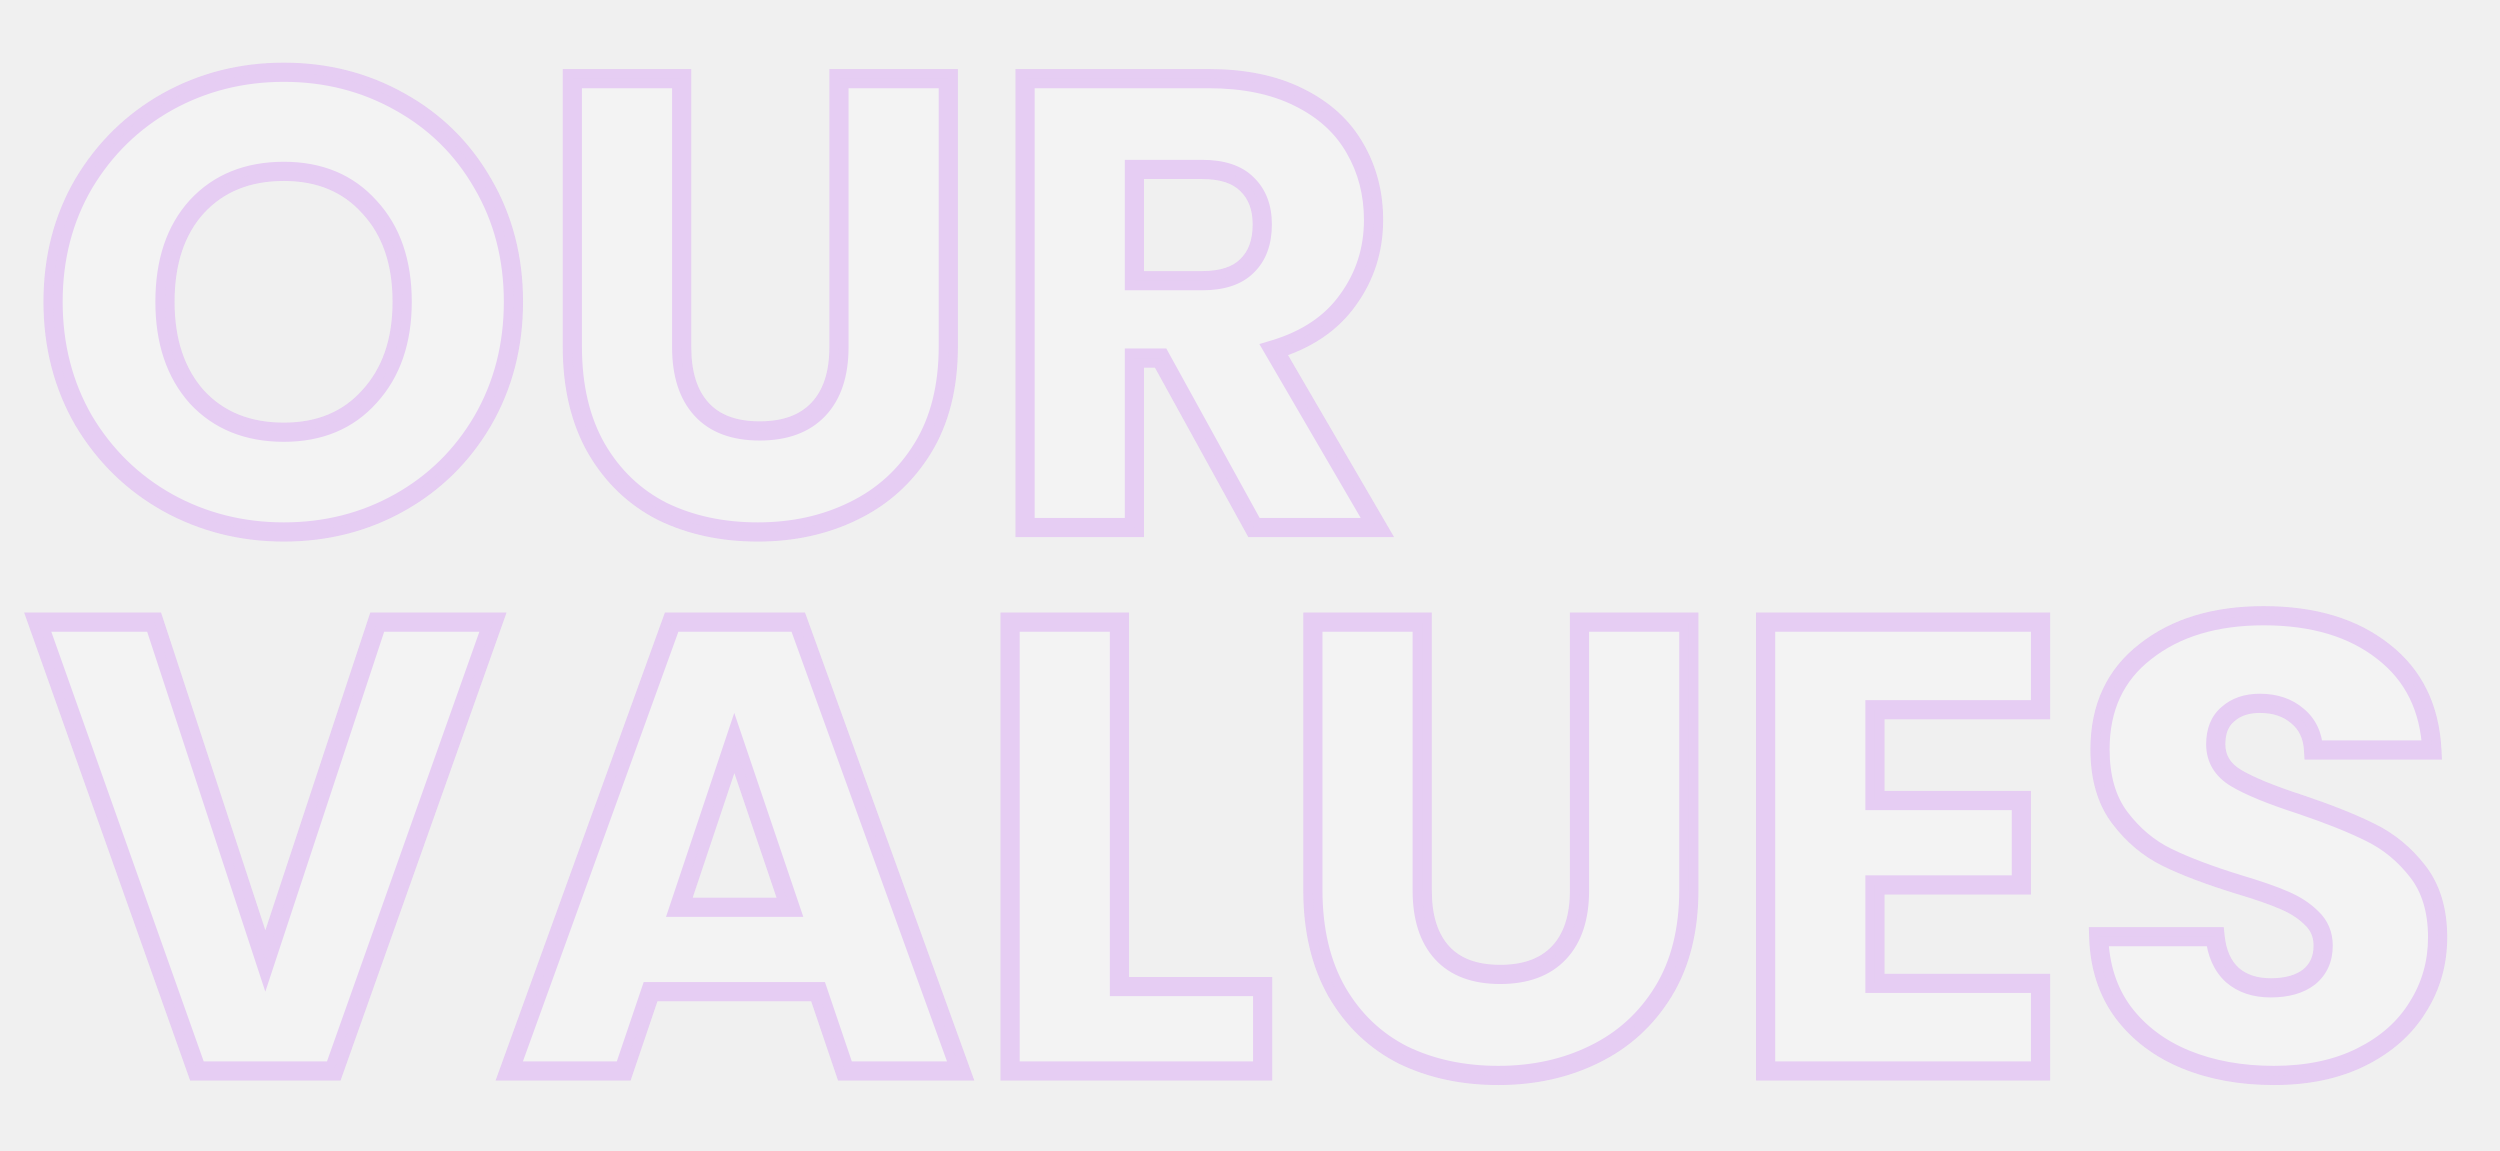
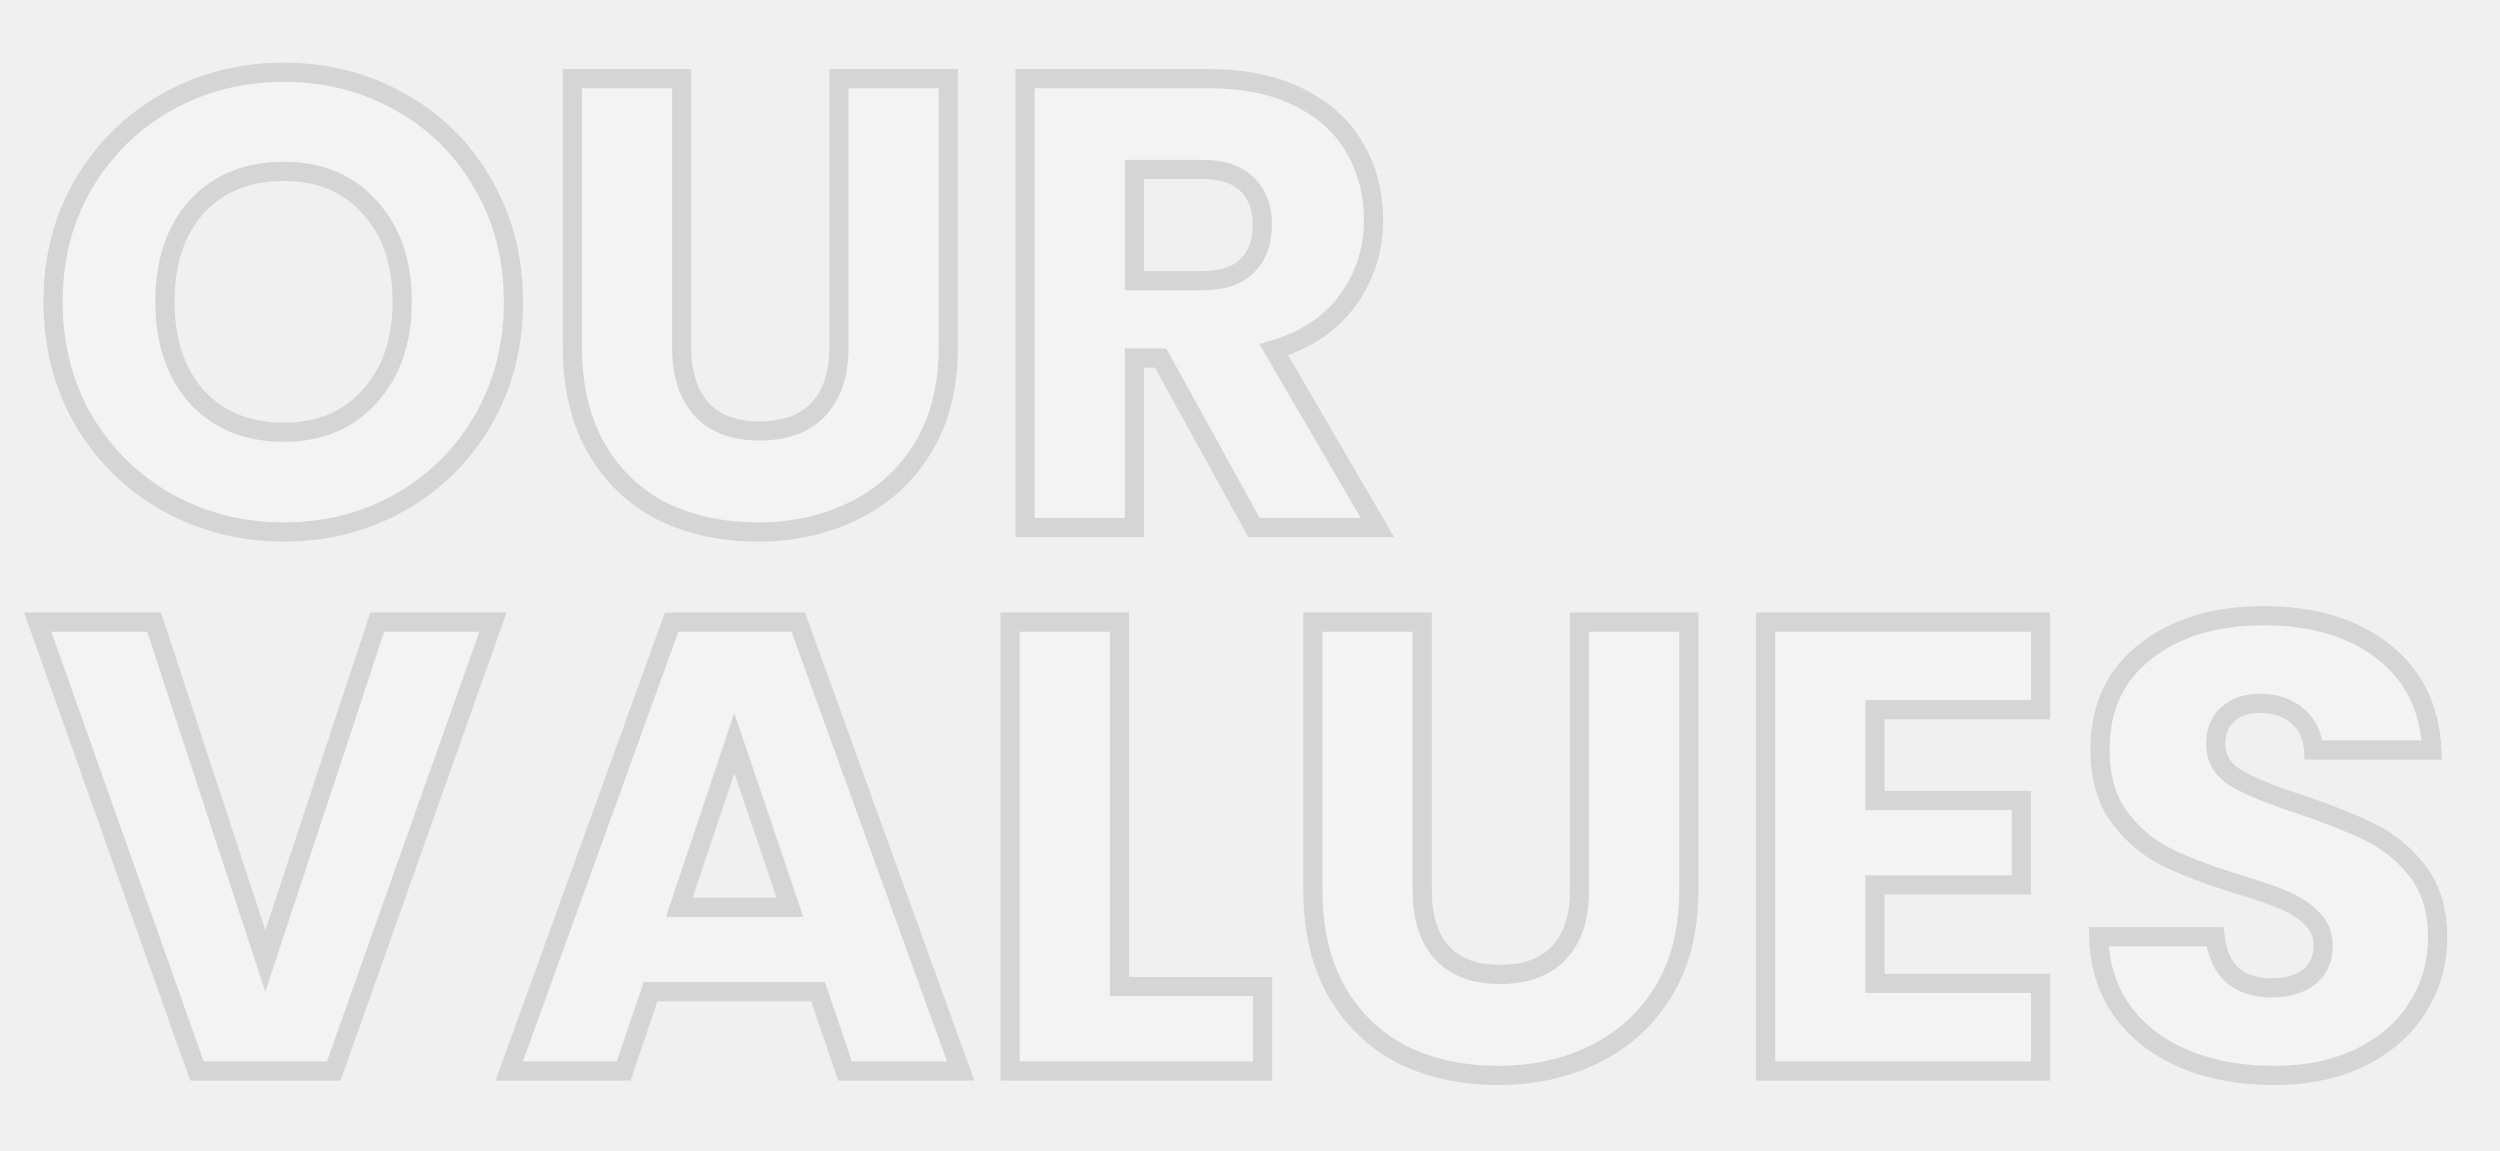
<svg xmlns="http://www.w3.org/2000/svg" width="782" height="360" viewBox="0 0 782 360" fill="none">
  <g opacity="0.2">
    <path d="M88.8 166.4C75.6 166.4 63.467 163.333 52.4 157.2C41.467 151.067 32.733 142.533 26.2 131.6C19.8 120.533 16.6 108.133 16.6 94.4C16.6 80.667 19.8 68.333 26.2 57.4C32.733 46.467 41.467 37.933 52.4 31.8C63.467 25.667 75.6 22.6 88.8 22.6C102 22.6 114.067 25.667 125 31.8C136.067 37.933 144.733 46.467 151 57.4C157.4 68.333 160.6 80.667 160.6 94.4C160.6 108.133 157.4 120.533 151 131.6C144.6 142.533 135.933 151.067 125 157.2C114.067 163.333 102 166.4 88.8 166.4ZM88.8 135.2C100 135.2 108.933 131.467 115.6 124C122.4 116.533 125.8 106.667 125.8 94.4C125.8 82 122.4 72.133 115.6 64.8C108.933 57.333 100 53.6 88.8 53.6C77.467 53.6 68.4 57.267 61.6 64.6C54.933 71.933 51.6 81.867 51.6 94.4C51.6 106.8 54.933 116.733 61.6 124.2C68.4 131.533 77.467 135.2 88.8 135.2ZM213.227 24.6V108.6C213.227 117 215.293 123.467 219.427 128C223.56 132.533 229.627 134.8 237.627 134.8C245.627 134.8 251.76 132.533 256.027 128C260.293 123.467 262.427 117 262.427 108.6V24.6H296.627V108.4C296.627 120.933 293.96 131.533 288.627 140.2C283.293 148.867 276.093 155.4 267.027 159.8C258.093 164.2 248.093 166.4 237.027 166.4C225.96 166.4 216.027 164.267 207.227 160C198.56 155.6 191.693 149.067 186.627 140.4C181.56 131.6 179.027 120.933 179.027 108.4V24.6H213.227ZM392.242 165L363.042 112H354.842V165H320.642V24.6H378.042C389.109 24.6 398.509 26.533 406.242 30.4C414.109 34.267 419.976 39.6 423.842 46.4C427.709 53.067 429.642 60.533 429.642 68.8C429.642 78.133 426.976 86.467 421.642 93.8C416.442 101.133 408.709 106.333 398.442 109.4L430.842 165H392.242ZM354.842 87.8H376.042C382.309 87.8 386.976 86.267 390.042 83.2C393.242 80.133 394.842 75.8 394.842 70.2C394.842 64.867 393.242 60.667 390.042 57.6C386.976 54.533 382.309 53 376.042 53H354.842V87.8ZM154.2 194.6L104.4 335H61.6L11.8 194.6H48.2L83 300.6L118 194.6H154.2ZM255.894 310.2H203.494L195.094 335H159.294L210.094 194.6H249.694L300.494 335H264.294L255.894 310.2ZM247.094 283.8L229.694 232.4L212.494 283.8H247.094ZM350.155 308.6H394.955V335H315.955V194.6H350.155V308.6ZM444.867 194.6V278.6C444.867 287 446.934 293.467 451.067 298C455.201 302.533 461.267 304.8 469.267 304.8C477.267 304.8 483.401 302.533 487.667 298C491.934 293.467 494.067 287 494.067 278.6V194.6H528.267V278.4C528.267 290.933 525.601 301.533 520.267 310.2C514.934 318.867 507.734 325.4 498.667 329.8C489.734 334.2 479.734 336.4 468.667 336.4C457.601 336.4 447.667 334.267 438.867 330C430.201 325.6 423.334 319.067 418.267 310.4C413.201 301.6 410.667 290.933 410.667 278.4V194.6H444.867ZM586.483 222V250.4H632.283V276.8H586.483V307.6H638.283V335H552.283V194.6H638.283V222H586.483ZM711.286 336.4C701.019 336.4 691.819 334.733 683.686 331.4C675.553 328.067 669.019 323.133 664.086 316.6C659.286 310.067 656.753 302.2 656.486 293H692.886C693.419 298.2 695.219 302.2 698.286 305C701.353 307.667 705.353 309 710.286 309C715.353 309 719.353 307.867 722.286 305.6C725.219 303.2 726.686 299.933 726.686 295.8C726.686 292.333 725.486 289.467 723.086 287.2C720.819 284.933 717.953 283.067 714.486 281.6C711.153 280.133 706.353 278.467 700.086 276.6C691.019 273.8 683.619 271 677.886 268.2C672.153 265.4 667.219 261.267 663.086 255.8C658.953 250.333 656.886 243.2 656.886 234.4C656.886 221.333 661.619 211.133 671.086 203.8C680.553 196.333 692.886 192.6 708.086 192.6C723.553 192.6 736.019 196.333 745.486 203.8C754.953 211.133 760.019 221.4 760.686 234.6H723.686C723.419 230.067 721.753 226.533 718.686 224C715.619 221.333 711.686 220 706.886 220C702.753 220 699.419 221.133 696.886 223.4C694.353 225.533 693.086 228.667 693.086 232.8C693.086 237.333 695.219 240.867 699.486 243.4C703.753 245.933 710.419 248.667 719.486 251.6C728.553 254.667 735.886 257.6 741.486 260.4C747.219 263.2 752.153 267.267 756.286 272.6C760.419 277.933 762.486 284.8 762.486 293.2C762.486 301.2 760.419 308.467 756.286 315C752.286 321.533 746.419 326.733 738.686 330.6C730.953 334.467 721.819 336.4 711.286 336.4Z" fill="white" />
-     <path d="M52.4 157.2L50.932 159.816L50.939 159.82L50.946 159.824L52.4 157.2ZM26.2 131.6L23.603 133.102L23.614 133.12L23.625 133.139L26.2 131.6ZM26.2 57.4L23.625 55.861L23.618 55.873L23.611 55.885L26.2 57.4ZM52.4 31.8L50.946 29.176L50.939 29.18L50.932 29.184L52.4 31.8ZM125 31.8L123.532 34.416L123.539 34.42L123.546 34.424L125 31.8ZM151 57.4L148.397 58.892L148.404 58.904L148.411 58.916L151 57.4ZM151 131.6L153.589 133.116L153.593 133.109L153.597 133.102L151 131.6ZM125 157.2L126.468 159.816L126.468 159.816L125 157.2ZM115.6 124L113.382 121.98L113.372 121.991L113.362 122.002L115.6 124ZM115.6 64.8L113.362 66.798L113.381 66.819L113.4 66.84L115.6 64.8ZM61.6 64.6L59.4 62.56L59.39 62.571L59.38 62.582L61.6 64.6ZM61.6 124.2L59.362 126.198L59.381 126.219L59.4 126.24L61.6 124.2ZM88.8 163.4C76.086 163.4 64.456 160.452 53.854 154.576L50.946 159.824C62.477 166.215 75.114 169.4 88.8 169.4V163.4ZM53.868 154.584C43.399 148.711 35.044 140.552 28.775 130.061L23.625 133.139C30.422 144.514 39.534 153.423 50.932 159.816L53.868 154.584ZM28.797 130.098C22.681 119.522 19.6 107.646 19.6 94.4H13.6C13.6 108.62 16.919 121.545 23.603 133.102L28.797 130.098ZM19.6 94.4C19.6 81.153 22.681 69.351 28.789 58.916L23.611 55.885C16.919 67.316 13.6 80.18 13.6 94.4H19.6ZM28.775 58.939C35.044 48.448 43.399 40.289 53.868 34.416L50.932 29.184C39.534 35.578 30.422 44.486 23.625 55.861L28.775 58.939ZM53.854 34.424C64.456 28.548 76.086 25.6 88.8 25.6V19.6C75.114 19.6 62.477 22.785 50.946 29.176L53.854 34.424ZM88.8 25.6C101.514 25.6 113.071 28.548 123.532 34.416L126.468 29.184C115.062 22.785 102.486 19.6 88.8 19.6V25.6ZM123.546 34.424C134.135 40.293 142.404 48.436 148.397 58.892L153.603 55.908C147.063 44.498 137.998 35.574 126.454 29.176L123.546 34.424ZM148.411 58.916C154.519 69.351 157.6 81.153 157.6 94.4H163.6C163.6 80.18 160.281 67.316 153.589 55.885L148.411 58.916ZM157.6 94.4C157.6 107.646 154.519 119.522 148.403 130.098L153.597 133.102C160.281 121.545 163.6 108.62 163.6 94.4H157.6ZM148.411 130.084C142.277 140.563 133.995 148.714 123.532 154.584L126.468 159.816C137.871 153.419 146.923 144.504 153.589 133.116L148.411 130.084ZM123.532 154.584C113.071 160.452 101.514 163.4 88.8 163.4V169.4C102.486 169.4 115.062 166.215 126.468 159.816L123.532 154.584ZM88.8 138.2C100.741 138.2 110.531 134.182 117.838 125.998L113.362 122.002C107.336 128.751 99.259 132.2 88.8 132.2V138.2ZM117.818 126.02C125.224 117.888 128.8 107.245 128.8 94.4H122.8C122.8 106.088 119.576 115.179 113.382 121.98L117.818 126.02ZM128.8 94.4C128.8 81.433 125.23 70.773 117.8 62.76L113.4 66.84C119.57 73.493 122.8 82.567 122.8 94.4H128.8ZM117.838 62.802C110.531 54.618 100.741 50.6 88.8 50.6V56.6C99.259 56.6 107.336 60.049 113.362 66.798L117.838 62.802ZM88.8 50.6C76.754 50.6 66.846 54.53 59.4 62.56L63.8 66.64C69.954 60.003 78.179 56.6 88.8 56.6V50.6ZM59.38 62.582C52.089 70.602 48.6 81.325 48.6 94.4H54.6C54.6 82.408 57.778 73.264 63.82 66.618L59.38 62.582ZM48.6 94.4C48.6 107.354 52.095 118.059 59.362 126.198L63.838 122.202C57.772 115.408 54.6 106.246 54.6 94.4H48.6ZM59.4 126.24C66.846 134.27 76.754 138.2 88.8 138.2V132.2C78.179 132.2 69.954 128.797 63.8 122.16L59.4 126.24ZM213.227 24.6H216.227V21.6H213.227V24.6ZM219.427 128L217.21 130.021L217.21 130.021L219.427 128ZM256.027 128L258.211 130.056L258.211 130.056L256.027 128ZM262.427 24.6V21.6H259.427V24.6H262.427ZM296.627 24.6H299.627V21.6H296.627V24.6ZM288.627 140.2L291.182 141.772L291.182 141.772L288.627 140.2ZM267.027 159.8L265.717 157.101L265.709 157.105L265.701 157.109L267.027 159.8ZM207.227 160L205.868 162.675L205.893 162.687L205.918 162.699L207.227 160ZM186.627 140.4L184.027 141.897L184.032 141.906L184.037 141.914L186.627 140.4ZM179.027 24.6V21.6H176.027V24.6H179.027ZM210.227 24.6V108.6H216.227V24.6H210.227ZM210.227 108.6C210.227 117.469 212.412 124.759 217.21 130.021L221.643 125.979C218.175 122.174 216.227 116.531 216.227 108.6H210.227ZM217.21 130.021C222.072 135.354 229.054 137.8 237.627 137.8V131.8C230.199 131.8 225.048 129.713 221.643 125.979L217.21 130.021ZM237.627 137.8C246.205 137.8 253.227 135.352 258.211 130.056L253.842 125.944C250.293 129.715 245.049 131.8 237.627 131.8V137.8ZM258.211 130.056C263.162 124.796 265.427 117.492 265.427 108.6H259.427C259.427 116.508 257.424 122.138 253.842 125.944L258.211 130.056ZM265.427 108.6V24.6H259.427V108.6H265.427ZM262.427 27.6H296.627V21.6H262.427V27.6ZM293.627 24.6V108.4H299.627V24.6H293.627ZM293.627 108.4C293.627 120.507 291.053 130.532 286.072 138.628L291.182 141.772C296.867 132.534 299.627 121.36 299.627 108.4H293.627ZM286.072 138.628C281.035 146.813 274.264 152.953 265.717 157.101L268.336 162.499C277.922 157.847 285.552 150.92 291.182 141.772L286.072 138.628ZM265.701 157.109C257.224 161.284 247.685 163.4 237.027 163.4V169.4C248.501 169.4 258.962 167.116 268.352 162.491L265.701 157.109ZM237.027 163.4C226.353 163.4 216.877 161.345 208.535 157.301L205.918 162.699C215.176 167.189 225.566 169.4 237.027 169.4V163.4ZM208.585 157.325C200.449 153.195 194.003 147.073 189.216 138.886L184.037 141.914C189.384 151.061 196.671 158.005 205.868 162.675L208.585 157.325ZM189.226 138.903C184.477 130.654 182.027 120.53 182.027 108.4H176.027C176.027 121.337 178.643 132.546 184.027 141.897L189.226 138.903ZM182.027 108.4V24.6H176.027V108.4H182.027ZM179.027 27.6H213.227V21.6H179.027V27.6ZM392.242 165L389.615 166.448L390.47 168H392.242V165ZM363.042 112L365.67 110.552L364.815 109H363.042V112ZM354.842 112V109H351.842V112H354.842ZM354.842 165V168H357.842V165H354.842ZM320.642 165H317.642V168H320.642V165ZM320.642 24.6V21.6H317.642V24.6H320.642ZM406.242 30.4L404.901 33.083L404.91 33.088L404.919 33.092L406.242 30.4ZM423.842 46.4L421.234 47.883L421.241 47.894L421.247 47.905L423.842 46.4ZM421.642 93.8L419.216 92.035L419.205 92.05L419.195 92.065L421.642 93.8ZM398.442 109.4L397.584 106.525L393.931 107.617L395.85 110.91L398.442 109.4ZM430.842 165V168H436.063L433.434 163.49L430.842 165ZM354.842 87.8H351.842V90.8H354.842V87.8ZM390.042 83.2L387.966 81.034L387.943 81.056L387.921 81.079L390.042 83.2ZM390.042 57.6L387.921 59.721L387.943 59.744L387.966 59.766L390.042 57.6ZM354.842 53V50H351.842V53H354.842ZM394.87 163.552L365.67 110.552L360.415 113.448L389.615 166.448L394.87 163.552ZM363.042 109H354.842V115H363.042V109ZM351.842 112V165H357.842V112H351.842ZM354.842 162H320.642V168H354.842V162ZM323.642 165V24.6H317.642V165H323.642ZM320.642 27.6H378.042V21.6H320.642V27.6ZM378.042 27.6C388.77 27.6 397.684 29.475 404.901 33.083L407.584 27.717C399.334 23.592 389.448 21.6 378.042 21.6V27.6ZM404.919 33.092C412.313 36.727 417.7 41.667 421.234 47.883L426.45 44.917C422.251 37.532 415.904 31.806 407.566 27.708L404.919 33.092ZM421.247 47.905C424.829 54.081 426.642 61.022 426.642 68.8H432.642C432.642 60.044 430.588 52.052 426.437 44.895L421.247 47.905ZM426.642 68.8C426.642 77.519 424.165 85.231 419.216 92.035L424.068 95.564C429.786 87.703 432.642 78.748 432.642 68.8H426.642ZM419.195 92.065C414.453 98.752 407.336 103.612 397.584 106.525L399.301 112.274C410.082 109.054 418.431 103.515 424.089 95.535L419.195 92.065ZM395.85 110.91L428.25 166.51L433.434 163.49L401.034 107.89L395.85 110.91ZM430.842 162H392.242V168H430.842V162ZM354.842 90.8H376.042V84.8H354.842V90.8ZM376.042 90.8C382.749 90.8 388.325 89.16 392.164 85.321L387.921 81.079C385.626 83.374 381.868 84.8 376.042 84.8V90.8ZM392.118 85.366C396.055 81.593 397.842 76.389 397.842 70.2H391.842C391.842 75.21 390.429 78.674 387.966 81.034L392.118 85.366ZM397.842 70.2C397.842 64.228 396.026 59.179 392.118 55.434L387.966 59.766C390.458 62.154 391.842 65.505 391.842 70.2H397.842ZM392.164 55.479C388.325 51.64 382.749 50 376.042 50V56C381.868 56 385.626 57.426 387.921 59.721L392.164 55.479ZM376.042 50H354.842V56H376.042V50ZM351.842 53V87.8H357.842V53H351.842ZM154.2 194.6L157.027 195.603L158.447 191.6H154.2V194.6ZM104.4 335V338H106.519L107.227 336.003L104.4 335ZM61.6 335L58.773 336.003L59.481 338H61.6V335ZM11.8 194.6V191.6H7.553L8.973 195.603L11.8 194.6ZM48.2 194.6L51.05 193.664L50.373 191.6H48.2V194.6ZM83 300.6L80.15 301.536L82.992 310.193L85.849 301.541L83 300.6ZM118 194.6V191.6H115.831L115.151 193.659L118 194.6ZM151.373 193.597L101.573 333.997L107.227 336.003L157.027 195.603L151.373 193.597ZM104.4 332H61.6V338H104.4V332ZM64.427 333.997L14.627 193.597L8.973 195.603L58.773 336.003L64.427 333.997ZM11.8 197.6H48.2V191.6H11.8V197.6ZM45.35 195.536L80.15 301.536L85.85 299.664L51.05 193.664L45.35 195.536ZM85.849 301.541L120.849 195.541L115.151 193.659L80.151 299.659L85.849 301.541ZM118 197.6H154.2V191.6H118V197.6ZM255.894 310.2L258.735 309.238L258.045 307.2H255.894V310.2ZM203.494 310.2V307.2H201.342L200.652 309.238L203.494 310.2ZM195.094 335V338H197.245L197.935 335.962L195.094 335ZM159.294 335L156.473 333.979L155.018 338H159.294V335ZM210.094 194.6V191.6H207.989L207.273 193.579L210.094 194.6ZM249.694 194.6L252.515 193.579L251.799 191.6H249.694V194.6ZM300.494 335V338H304.77L303.315 333.979L300.494 335ZM264.294 335L261.452 335.962L262.142 338H264.294V335ZM247.094 283.8V286.8H251.277L249.935 282.838L247.094 283.8ZM229.694 232.4L232.535 231.438L229.677 222.995L226.849 231.448L229.694 232.4ZM212.494 283.8L209.649 282.848L208.326 286.8H212.494V283.8ZM255.894 307.2H203.494V313.2H255.894V307.2ZM200.652 309.238L192.252 334.038L197.935 335.962L206.335 311.162L200.652 309.238ZM195.094 332H159.294V338H195.094V332ZM162.115 336.021L212.915 195.621L207.273 193.579L156.473 333.979L162.115 336.021ZM210.094 197.6H249.694V191.6H210.094V197.6ZM246.873 195.621L297.673 336.021L303.315 333.979L252.515 193.579L246.873 195.621ZM300.494 332H264.294V338H300.494V332ZM267.135 334.038L258.735 309.238L253.052 311.162L261.452 335.962L267.135 334.038ZM249.935 282.838L232.535 231.438L226.852 233.362L244.252 284.762L249.935 282.838ZM226.849 231.448L209.649 282.848L215.339 284.752L232.539 233.352L226.849 231.448ZM212.494 286.8H247.094V280.8H212.494V286.8ZM350.155 308.6H347.155V311.6H350.155V308.6ZM394.955 308.6H397.955V305.6H394.955V308.6ZM394.955 335V338H397.955V335H394.955ZM315.955 335H312.955V338H315.955V335ZM315.955 194.6V191.6H312.955V194.6H315.955ZM350.155 194.6H353.155V191.6H350.155V194.6ZM350.155 311.6H394.955V305.6H350.155V311.6ZM391.955 308.6V335H397.955V308.6H391.955ZM394.955 332H315.955V338H394.955V332ZM318.955 335V194.6H312.955V335H318.955ZM315.955 197.6H350.155V191.6H315.955V197.6ZM347.155 194.6V308.6H353.155V194.6H347.155ZM444.867 194.6H447.867V191.6H444.867V194.6ZM451.067 298L448.85 300.021L448.85 300.021L451.067 298ZM487.667 298L489.852 300.056L489.852 300.056L487.667 298ZM494.067 194.6V191.6H491.067V194.6H494.067ZM528.267 194.6H531.267V191.6H528.267V194.6ZM520.267 310.2L522.822 311.772L522.822 311.772L520.267 310.2ZM498.667 329.8L497.357 327.101L497.35 327.105L497.342 327.109L498.667 329.8ZM438.867 330L437.509 332.675L437.534 332.687L437.558 332.699L438.867 330ZM418.267 310.4L415.667 311.897L415.672 311.906L415.677 311.914L418.267 310.4ZM410.667 194.6V191.6H407.667V194.6H410.667ZM441.867 194.6V278.6H447.867V194.6H441.867ZM441.867 278.6C441.867 287.469 444.053 294.759 448.85 300.021L453.284 295.979C449.815 292.174 447.867 286.531 447.867 278.6H441.867ZM448.85 300.021C453.712 305.354 460.695 307.8 469.267 307.8V301.8C461.84 301.8 456.689 299.713 453.284 295.979L448.85 300.021ZM469.267 307.8C477.845 307.8 484.867 305.352 489.852 300.056L485.483 295.944C481.934 299.715 476.689 301.8 469.267 301.8V307.8ZM489.852 300.056C494.803 294.796 497.067 287.492 497.067 278.6H491.067C491.067 286.508 489.065 292.138 485.483 295.944L489.852 300.056ZM497.067 278.6V194.6H491.067V278.6H497.067ZM494.067 197.6H528.267V191.6H494.067V197.6ZM525.267 194.6V278.4H531.267V194.6H525.267ZM525.267 278.4C525.267 290.507 522.694 300.532 517.712 308.628L522.822 311.772C528.507 302.534 531.267 291.36 531.267 278.4H525.267ZM517.712 308.628C512.675 316.813 505.905 322.953 497.357 327.101L499.977 332.499C509.563 327.847 517.193 320.92 522.822 311.772L517.712 308.628ZM497.342 327.109C488.865 331.284 479.326 333.4 468.667 333.4V339.4C480.142 339.4 490.603 337.116 499.993 332.491L497.342 327.109ZM468.667 333.4C457.994 333.4 448.517 331.345 440.176 327.301L437.558 332.699C446.817 337.189 457.207 339.4 468.667 339.4V333.4ZM440.225 327.325C432.09 323.195 425.643 317.073 420.857 308.886L415.677 311.914C421.025 321.061 428.311 328.005 437.509 332.675L440.225 327.325ZM420.867 308.903C416.117 300.654 413.667 290.53 413.667 278.4H407.667C407.667 291.337 410.284 302.546 415.667 311.897L420.867 308.903ZM413.667 278.4V194.6H407.667V278.4H413.667ZM410.667 197.6H444.867V191.6H410.667V197.6ZM586.483 222V219H583.483V222H586.483ZM586.483 250.4H583.483V253.4H586.483V250.4ZM632.283 250.4H635.283V247.4H632.283V250.4ZM632.283 276.8V279.8H635.283V276.8H632.283ZM586.483 276.8V273.8H583.483V276.8H586.483ZM586.483 307.6H583.483V310.6H586.483V307.6ZM638.283 307.6H641.283V304.6H638.283V307.6ZM638.283 335V338H641.283V335H638.283ZM552.283 335H549.283V338H552.283V335ZM552.283 194.6V191.6H549.283V194.6H552.283ZM638.283 194.6H641.283V191.6H638.283V194.6ZM638.283 222V225H641.283V222H638.283ZM583.483 222V250.4H589.483V222H583.483ZM586.483 253.4H632.283V247.4H586.483V253.4ZM629.283 250.4V276.8H635.283V250.4H629.283ZM632.283 273.8H586.483V279.8H632.283V273.8ZM583.483 276.8V307.6H589.483V276.8H583.483ZM586.483 310.6H638.283V304.6H586.483V310.6ZM635.283 307.6V335H641.283V307.6H635.283ZM638.283 332H552.283V338H638.283V332ZM555.283 335V194.6H549.283V335H555.283ZM552.283 197.6H638.283V191.6H552.283V197.6ZM635.283 194.6V222H641.283V194.6H635.283ZM638.283 219H586.483V225H638.283V219ZM683.686 331.4L682.548 334.176L682.548 334.176L683.686 331.4ZM664.086 316.6L661.668 318.376L661.68 318.392L661.692 318.408L664.086 316.6ZM656.486 293V290H653.398L653.487 293.087L656.486 293ZM692.886 293L695.87 292.694L695.594 290H692.886V293ZM698.286 305L696.263 307.215L696.29 307.24L696.317 307.264L698.286 305ZM722.286 305.6L724.12 307.974L724.153 307.948L724.186 307.922L722.286 305.6ZM723.086 287.2L720.965 289.321L720.995 289.352L721.026 289.381L723.086 287.2ZM714.486 281.6L713.278 284.346L713.297 284.355L713.317 284.363L714.486 281.6ZM700.086 276.6L699.201 279.466L699.215 279.471L699.23 279.475L700.086 276.6ZM677.886 268.2L676.569 270.896L677.886 268.2ZM663.086 255.8L665.479 253.991L665.479 253.991L663.086 255.8ZM671.086 203.8L672.923 206.172L672.933 206.164L672.944 206.155L671.086 203.8ZM745.486 203.8L743.628 206.155L743.638 206.164L743.649 206.172L745.486 203.8ZM760.686 234.6V237.6H763.841L763.682 234.449L760.686 234.6ZM723.686 234.6L720.691 234.776L720.857 237.6H723.686V234.6ZM718.686 224L716.717 226.264L716.746 226.289L716.775 226.313L718.686 224ZM696.886 223.4L698.818 225.695L698.853 225.666L698.886 225.636L696.886 223.4ZM699.486 243.4L701.018 240.82L701.018 240.82L699.486 243.4ZM719.486 251.6L720.447 248.758L720.428 248.752L720.409 248.746L719.486 251.6ZM741.486 260.4L740.144 263.083L740.157 263.09L740.169 263.096L741.486 260.4ZM756.286 272.6L753.915 274.438L753.915 274.438L756.286 272.6ZM756.286 315L753.751 313.396L753.739 313.415L753.727 313.434L756.286 315ZM738.686 330.6L737.344 327.917L737.344 327.917L738.686 330.6ZM711.286 333.4C701.345 333.4 692.541 331.787 684.824 328.624L682.548 334.176C691.098 337.68 700.694 339.4 711.286 339.4V333.4ZM684.824 328.624C677.15 325.479 671.065 320.864 666.48 314.792L661.692 318.408C666.973 325.402 673.955 330.654 682.548 334.176L684.824 328.624ZM666.504 314.824C662.112 308.846 659.736 301.589 659.485 292.913L653.487 293.087C653.769 302.811 656.46 311.287 661.668 318.376L666.504 314.824ZM656.486 296H692.886V290H656.486V296ZM689.902 293.306C690.49 299.043 692.522 303.8 696.263 307.215L700.309 302.785C697.916 300.6 696.349 297.357 695.87 292.694L689.902 293.306ZM696.317 307.264C700.041 310.502 704.791 312 710.286 312V306C705.914 306 702.664 304.832 700.254 302.736L696.317 307.264ZM710.286 312C715.776 312 720.499 310.772 724.12 307.974L720.452 303.226C718.207 304.961 714.929 306 710.286 306V312ZM724.186 307.922C727.884 304.896 729.686 300.74 729.686 295.8H723.686C723.686 299.126 722.554 301.504 720.386 303.278L724.186 307.922ZM729.686 295.8C729.686 291.554 728.179 287.883 725.146 285.019L721.026 289.381C722.793 291.05 723.686 293.112 723.686 295.8H729.686ZM725.207 285.079C722.624 282.496 719.416 280.428 715.655 278.837L713.317 284.363C716.489 285.705 719.014 287.371 720.965 289.321L725.207 285.079ZM715.694 278.854C712.19 277.312 707.251 275.604 700.942 273.725L699.23 279.475C705.454 281.329 710.115 282.954 713.278 284.346L715.694 278.854ZM700.971 273.734C691.989 270.96 684.747 268.212 679.202 265.504L676.569 270.896C682.491 273.788 690.05 276.64 699.201 279.466L700.971 273.734ZM679.202 265.504C673.924 262.926 669.35 259.11 665.479 253.991L660.693 257.609C665.089 263.423 670.382 267.874 676.569 270.896L679.202 265.504ZM665.479 253.991C661.839 249.177 659.886 242.734 659.886 234.4H653.886C653.886 243.666 656.066 251.49 660.693 257.609L665.479 253.991ZM659.886 234.4C659.886 222.164 664.264 212.88 672.923 206.172L669.249 201.428C658.975 209.387 653.886 220.503 653.886 234.4H659.886ZM672.944 206.155C681.756 199.205 693.381 195.6 708.086 195.6V189.6C692.391 189.6 679.349 193.462 669.228 201.444L672.944 206.155ZM708.086 195.6C723.072 195.6 734.825 199.212 743.628 206.155L747.344 201.444C737.214 193.455 724.034 189.6 708.086 189.6V195.6ZM743.649 206.172C752.347 212.91 757.062 222.323 757.69 234.751L763.682 234.449C762.976 220.477 757.558 209.357 747.323 201.428L743.649 206.172ZM760.686 231.6H723.686V237.6H760.686V231.6ZM726.681 234.424C726.373 229.188 724.399 224.829 720.597 221.687L716.775 226.313C719.106 228.238 720.466 230.945 720.691 234.776L726.681 234.424ZM720.654 221.736C716.946 218.511 712.271 217 706.886 217V223C711.101 223 714.293 224.155 716.717 226.264L720.654 221.736ZM706.886 217C702.182 217 698.082 218.304 694.886 221.164L698.886 225.636C700.757 223.962 703.324 223 706.886 223V217ZM694.954 221.105C691.58 223.946 690.086 228.02 690.086 232.8H696.086C696.086 229.313 697.125 227.12 698.818 225.695L694.954 221.105ZM690.086 232.8C690.086 238.508 692.881 242.967 697.954 245.98L701.018 240.82C697.557 238.766 696.086 236.159 696.086 232.8H690.086ZM697.954 245.98C702.516 248.688 709.44 251.503 718.562 254.454L720.409 248.746C711.399 245.83 704.99 243.179 701.018 240.82L697.954 245.98ZM718.525 254.442C727.521 257.485 734.714 260.368 740.144 263.083L742.828 257.717C737.058 254.832 729.584 251.848 720.447 248.758L718.525 254.442ZM740.169 263.096C745.466 265.683 750.046 269.446 753.915 274.438L758.657 270.762C754.259 265.087 748.972 260.717 742.802 257.704L740.169 263.096ZM753.915 274.438C757.549 279.127 759.486 285.299 759.486 293.2H765.486C765.486 284.301 763.289 276.739 758.657 270.762L753.915 274.438ZM759.486 293.2C759.486 300.653 757.57 307.36 753.751 313.396L758.821 316.604C763.269 309.573 765.486 301.747 765.486 293.2H759.486ZM753.727 313.434C750.057 319.429 744.642 324.268 737.344 327.917L740.028 333.283C748.197 329.199 754.515 323.638 758.844 316.566L753.727 313.434ZM737.344 327.917C730.109 331.535 721.454 333.4 711.286 333.4V339.4C722.185 339.4 731.797 337.399 740.028 333.283L737.344 327.917Z" fill="#B11EFE" fill-opacity="0.84" />
+     <path d="M52.4 157.2L50.932 159.816L50.939 159.82L50.946 159.824L52.4 157.2ZM26.2 131.6L23.603 133.102L23.614 133.12L23.625 133.139L26.2 131.6ZM26.2 57.4L23.625 55.861L23.618 55.873L23.611 55.885L26.2 57.4ZM52.4 31.8L50.946 29.176L50.939 29.18L50.932 29.184L52.4 31.8ZM125 31.8L123.532 34.416L123.539 34.42L123.546 34.424L125 31.8ZM151 57.4L148.397 58.892L148.404 58.904L148.411 58.916L151 57.4ZM151 131.6L153.589 133.116L153.593 133.109L153.597 133.102L151 131.6ZM125 157.2L126.468 159.816L126.468 159.816L125 157.2ZM115.6 124L113.382 121.98L113.372 121.991L113.362 122.002L115.6 124ZM115.6 64.8L113.362 66.798L113.381 66.819L113.4 66.84L115.6 64.8ZM61.6 64.6L59.4 62.56L59.39 62.571L59.38 62.582L61.6 64.6ZM61.6 124.2L59.362 126.198L59.381 126.219L59.4 126.24L61.6 124.2ZM88.8 163.4C76.086 163.4 64.456 160.452 53.854 154.576L50.946 159.824C62.477 166.215 75.114 169.4 88.8 169.4V163.4ZM53.868 154.584C43.399 148.711 35.044 140.552 28.775 130.061L23.625 133.139C30.422 144.514 39.534 153.423 50.932 159.816L53.868 154.584ZM28.797 130.098C22.681 119.522 19.6 107.646 19.6 94.4H13.6C13.6 108.62 16.919 121.545 23.603 133.102L28.797 130.098ZM19.6 94.4C19.6 81.153 22.681 69.351 28.789 58.916L23.611 55.885C16.919 67.316 13.6 80.18 13.6 94.4H19.6ZM28.775 58.939C35.044 48.448 43.399 40.289 53.868 34.416L50.932 29.184C39.534 35.578 30.422 44.486 23.625 55.861L28.775 58.939ZM53.854 34.424C64.456 28.548 76.086 25.6 88.8 25.6V19.6C75.114 19.6 62.477 22.785 50.946 29.176L53.854 34.424ZM88.8 25.6C101.514 25.6 113.071 28.548 123.532 34.416L126.468 29.184C115.062 22.785 102.486 19.6 88.8 19.6V25.6ZM123.546 34.424C134.135 40.293 142.404 48.436 148.397 58.892L153.603 55.908C147.063 44.498 137.998 35.574 126.454 29.176L123.546 34.424ZM148.411 58.916C154.519 69.351 157.6 81.153 157.6 94.4H163.6C163.6 80.18 160.281 67.316 153.589 55.885L148.411 58.916ZM157.6 94.4C157.6 107.646 154.519 119.522 148.403 130.098L153.597 133.102C160.281 121.545 163.6 108.62 163.6 94.4H157.6ZM148.411 130.084C142.277 140.563 133.995 148.714 123.532 154.584L126.468 159.816C137.871 153.419 146.923 144.504 153.589 133.116L148.411 130.084ZM123.532 154.584C113.071 160.452 101.514 163.4 88.8 163.4V169.4C102.486 169.4 115.062 166.215 126.468 159.816L123.532 154.584ZM88.8 138.2C100.741 138.2 110.531 134.182 117.838 125.998L113.362 122.002C107.336 128.751 99.259 132.2 88.8 132.2V138.2ZM117.818 126.02C125.224 117.888 128.8 107.245 128.8 94.4H122.8C122.8 106.088 119.576 115.179 113.382 121.98L117.818 126.02ZM128.8 94.4C128.8 81.433 125.23 70.773 117.8 62.76L113.4 66.84C119.57 73.493 122.8 82.567 122.8 94.4H128.8ZM117.838 62.802C110.531 54.618 100.741 50.6 88.8 50.6V56.6C99.259 56.6 107.336 60.049 113.362 66.798L117.838 62.802ZM88.8 50.6C76.754 50.6 66.846 54.53 59.4 62.56L63.8 66.64C69.954 60.003 78.179 56.6 88.8 56.6V50.6ZM59.38 62.582C52.089 70.602 48.6 81.325 48.6 94.4H54.6C54.6 82.408 57.778 73.264 63.82 66.618L59.38 62.582ZM48.6 94.4C48.6 107.354 52.095 118.059 59.362 126.198L63.838 122.202C57.772 115.408 54.6 106.246 54.6 94.4H48.6ZM59.4 126.24C66.846 134.27 76.754 138.2 88.8 138.2V132.2C78.179 132.2 69.954 128.797 63.8 122.16L59.4 126.24ZM213.227 24.6H216.227V21.6H213.227V24.6ZM219.427 128L217.21 130.021L217.21 130.021L219.427 128ZM256.027 128L258.211 130.056L258.211 130.056L256.027 128ZM262.427 24.6V21.6H259.427V24.6H262.427ZM296.627 24.6H299.627V21.6H296.627V24.6ZM288.627 140.2L291.182 141.772L291.182 141.772L288.627 140.2ZM267.027 159.8L265.717 157.101L265.709 157.105L265.701 157.109L267.027 159.8ZM207.227 160L205.868 162.675L205.893 162.687L205.918 162.699L207.227 160ZM186.627 140.4L184.027 141.897L184.032 141.906L184.037 141.914L186.627 140.4ZM179.027 24.6V21.6H176.027V24.6H179.027ZM210.227 24.6V108.6H216.227V24.6H210.227ZM210.227 108.6C210.227 117.469 212.412 124.759 217.21 130.021L221.643 125.979C218.175 122.174 216.227 116.531 216.227 108.6H210.227ZM217.21 130.021C222.072 135.354 229.054 137.8 237.627 137.8V131.8C230.199 131.8 225.048 129.713 221.643 125.979L217.21 130.021ZM237.627 137.8C246.205 137.8 253.227 135.352 258.211 130.056L253.842 125.944C250.293 129.715 245.049 131.8 237.627 131.8V137.8ZM258.211 130.056C263.162 124.796 265.427 117.492 265.427 108.6H259.427C259.427 116.508 257.424 122.138 253.842 125.944L258.211 130.056ZM265.427 108.6V24.6H259.427V108.6H265.427ZM262.427 27.6H296.627V21.6H262.427V27.6ZM293.627 24.6V108.4H299.627V24.6H293.627ZM293.627 108.4C293.627 120.507 291.053 130.532 286.072 138.628L291.182 141.772C296.867 132.534 299.627 121.36 299.627 108.4H293.627ZM286.072 138.628C281.035 146.813 274.264 152.953 265.717 157.101L268.336 162.499C277.922 157.847 285.552 150.92 291.182 141.772L286.072 138.628ZM265.701 157.109C257.224 161.284 247.685 163.4 237.027 163.4V169.4C248.501 169.4 258.962 167.116 268.352 162.491L265.701 157.109ZM237.027 163.4C226.353 163.4 216.877 161.345 208.535 157.301L205.918 162.699C215.176 167.189 225.566 169.4 237.027 169.4V163.4ZM208.585 157.325C200.449 153.195 194.003 147.073 189.216 138.886L184.037 141.914C189.384 151.061 196.671 158.005 205.868 162.675L208.585 157.325ZM189.226 138.903C184.477 130.654 182.027 120.53 182.027 108.4H176.027C176.027 121.337 178.643 132.546 184.027 141.897L189.226 138.903ZM182.027 108.4V24.6H176.027V108.4H182.027ZM179.027 27.6H213.227V21.6H179.027V27.6ZM392.242 165L389.615 166.448L390.47 168H392.242V165ZM363.042 112L365.67 110.552L364.815 109H363.042V112ZM354.842 112V109H351.842V112H354.842ZM354.842 165V168H357.842V165H354.842ZM320.642 165H317.642V168H320.642V165ZM320.642 24.6V21.6H317.642V24.6H320.642ZM406.242 30.4L404.901 33.083L404.91 33.088L404.919 33.092L406.242 30.4ZM423.842 46.4L421.234 47.883L421.241 47.894L421.247 47.905L423.842 46.4ZM421.642 93.8L419.216 92.035L419.205 92.05L419.195 92.065L421.642 93.8ZM398.442 109.4L397.584 106.525L393.931 107.617L395.85 110.91L398.442 109.4ZM430.842 165V168H436.063L433.434 163.49L430.842 165ZM354.842 87.8H351.842V90.8H354.842V87.8ZM390.042 83.2L387.966 81.034L387.943 81.056L387.921 81.079L390.042 83.2ZM390.042 57.6L387.921 59.721L387.943 59.744L387.966 59.766L390.042 57.6ZM354.842 53V50H351.842V53H354.842ZM394.87 163.552L365.67 110.552L360.415 113.448L389.615 166.448L394.87 163.552ZM363.042 109H354.842V115H363.042V109ZM351.842 112V165H357.842V112H351.842ZM354.842 162H320.642V168H354.842V162ZM323.642 165V24.6H317.642V165H323.642ZM320.642 27.6H378.042V21.6H320.642V27.6ZM378.042 27.6C388.77 27.6 397.684 29.475 404.901 33.083L407.584 27.717C399.334 23.592 389.448 21.6 378.042 21.6V27.6ZM404.919 33.092C412.313 36.727 417.7 41.667 421.234 47.883L426.45 44.917C422.251 37.532 415.904 31.806 407.566 27.708L404.919 33.092ZM421.247 47.905C424.829 54.081 426.642 61.022 426.642 68.8H432.642C432.642 60.044 430.588 52.052 426.437 44.895L421.247 47.905ZM426.642 68.8C426.642 77.519 424.165 85.231 419.216 92.035L424.068 95.564C429.786 87.703 432.642 78.748 432.642 68.8H426.642ZM419.195 92.065C414.453 98.752 407.336 103.612 397.584 106.525L399.301 112.274C410.082 109.054 418.431 103.515 424.089 95.535L419.195 92.065ZM395.85 110.91L428.25 166.51L433.434 163.49L401.034 107.89L395.85 110.91ZM430.842 162H392.242V168H430.842V162ZM354.842 90.8H376.042V84.8H354.842V90.8ZM376.042 90.8C382.749 90.8 388.325 89.16 392.164 85.321L387.921 81.079C385.626 83.374 381.868 84.8 376.042 84.8V90.8ZM392.118 85.366C396.055 81.593 397.842 76.389 397.842 70.2H391.842C391.842 75.21 390.429 78.674 387.966 81.034L392.118 85.366ZM397.842 70.2C397.842 64.228 396.026 59.179 392.118 55.434L387.966 59.766C390.458 62.154 391.842 65.505 391.842 70.2H397.842ZM392.164 55.479C388.325 51.64 382.749 50 376.042 50V56C381.868 56 385.626 57.426 387.921 59.721L392.164 55.479ZM376.042 50H354.842V56H376.042V50ZM351.842 53V87.8H357.842V53H351.842ZM154.2 194.6L157.027 195.603L158.447 191.6H154.2V194.6ZM104.4 335V338H106.519L107.227 336.003L104.4 335ZM61.6 335L58.773 336.003L59.481 338H61.6V335ZM11.8 194.6V191.6H7.553L8.973 195.603L11.8 194.6ZM48.2 194.6L51.05 193.664L50.373 191.6H48.2V194.6ZM83 300.6L80.15 301.536L82.992 310.193L85.849 301.541L83 300.6ZM118 194.6V191.6H115.831L115.151 193.659L118 194.6ZM151.373 193.597L101.573 333.997L107.227 336.003L157.027 195.603L151.373 193.597ZM104.4 332H61.6V338H104.4V332ZM64.427 333.997L14.627 193.597L8.973 195.603L58.773 336.003L64.427 333.997ZM11.8 197.6H48.2V191.6H11.8V197.6ZM45.35 195.536L80.15 301.536L85.85 299.664L51.05 193.664L45.35 195.536ZM85.849 301.541L120.849 195.541L115.151 193.659L80.151 299.659L85.849 301.541ZM118 197.6H154.2V191.6H118V197.6ZM255.894 310.2L258.735 309.238L258.045 307.2H255.894V310.2ZM203.494 310.2V307.2H201.342L200.652 309.238L203.494 310.2ZM195.094 335V338H197.245L197.935 335.962L195.094 335ZM159.294 335L156.473 333.979L155.018 338H159.294V335ZM210.094 194.6V191.6H207.989L207.273 193.579L210.094 194.6ZM249.694 194.6L252.515 193.579L251.799 191.6H249.694V194.6ZM300.494 335V338H304.77L303.315 333.979L300.494 335ZM264.294 335L261.452 335.962L262.142 338H264.294V335ZM247.094 283.8V286.8H251.277L249.935 282.838L247.094 283.8ZM229.694 232.4L232.535 231.438L229.677 222.995L226.849 231.448L229.694 232.4ZM212.494 283.8L209.649 282.848L208.326 286.8H212.494V283.8ZM255.894 307.2H203.494V313.2H255.894V307.2ZM200.652 309.238L192.252 334.038L197.935 335.962L206.335 311.162L200.652 309.238ZM195.094 332H159.294V338H195.094V332ZM162.115 336.021L212.915 195.621L207.273 193.579L156.473 333.979L162.115 336.021ZM210.094 197.6H249.694V191.6H210.094V197.6ZM246.873 195.621L297.673 336.021L303.315 333.979L252.515 193.579L246.873 195.621ZM300.494 332H264.294V338H300.494V332ZM267.135 334.038L258.735 309.238L253.052 311.162L261.452 335.962L267.135 334.038ZM249.935 282.838L232.535 231.438L226.852 233.362L244.252 284.762L249.935 282.838ZM226.849 231.448L209.649 282.848L215.339 284.752L232.539 233.352L226.849 231.448ZM212.494 286.8H247.094V280.8H212.494V286.8ZM350.155 308.6H347.155V311.6H350.155V308.6ZM394.955 308.6H397.955V305.6H394.955V308.6ZM394.955 335V338H397.955V335H394.955ZM315.955 335H312.955V338H315.955V335ZM315.955 194.6V191.6H312.955V194.6H315.955ZM350.155 194.6H353.155V191.6H350.155V194.6ZM350.155 311.6H394.955V305.6H350.155V311.6ZM391.955 308.6V335H397.955V308.6H391.955ZM394.955 332H315.955V338H394.955V332ZM318.955 335V194.6H312.955V335H318.955ZM315.955 197.6H350.155V191.6H315.955V197.6ZM347.155 194.6V308.6H353.155V194.6H347.155ZM444.867 194.6H447.867V191.6H444.867V194.6ZM451.067 298L448.85 300.021L448.85 300.021L451.067 298ZM487.667 298L489.852 300.056L489.852 300.056L487.667 298ZM494.067 194.6V191.6H491.067V194.6H494.067ZM528.267 194.6H531.267V191.6H528.267V194.6ZM520.267 310.2L522.822 311.772L522.822 311.772L520.267 310.2ZM498.667 329.8L497.357 327.101L497.35 327.105L497.342 327.109L498.667 329.8ZM438.867 330L437.509 332.675L437.534 332.687L437.558 332.699L438.867 330ZM418.267 310.4L415.667 311.897L415.672 311.906L415.677 311.914L418.267 310.4ZM410.667 194.6V191.6H407.667V194.6H410.667ZM441.867 194.6V278.6H447.867V194.6H441.867ZM441.867 278.6C441.867 287.469 444.053 294.759 448.85 300.021L453.284 295.979C449.815 292.174 447.867 286.531 447.867 278.6H441.867ZM448.85 300.021C453.712 305.354 460.695 307.8 469.267 307.8V301.8C461.84 301.8 456.689 299.713 453.284 295.979L448.85 300.021ZM469.267 307.8C477.845 307.8 484.867 305.352 489.852 300.056L485.483 295.944C481.934 299.715 476.689 301.8 469.267 301.8V307.8ZM489.852 300.056C494.803 294.796 497.067 287.492 497.067 278.6H491.067C491.067 286.508 489.065 292.138 485.483 295.944L489.852 300.056ZM497.067 278.6V194.6H491.067V278.6H497.067ZM494.067 197.6H528.267V191.6H494.067V197.6ZM525.267 194.6V278.4H531.267V194.6H525.267ZM525.267 278.4C525.267 290.507 522.694 300.532 517.712 308.628L522.822 311.772C528.507 302.534 531.267 291.36 531.267 278.4H525.267ZM517.712 308.628C512.675 316.813 505.905 322.953 497.357 327.101L499.977 332.499C509.563 327.847 517.193 320.92 522.822 311.772L517.712 308.628ZM497.342 327.109C488.865 331.284 479.326 333.4 468.667 333.4V339.4C480.142 339.4 490.603 337.116 499.993 332.491L497.342 327.109ZM468.667 333.4C457.994 333.4 448.517 331.345 440.176 327.301L437.558 332.699C446.817 337.189 457.207 339.4 468.667 339.4V333.4ZM440.225 327.325C432.09 323.195 425.643 317.073 420.857 308.886L415.677 311.914C421.025 321.061 428.311 328.005 437.509 332.675L440.225 327.325ZM420.867 308.903C416.117 300.654 413.667 290.53 413.667 278.4H407.667C407.667 291.337 410.284 302.546 415.667 311.897L420.867 308.903ZM413.667 278.4V194.6H407.667V278.4H413.667ZM410.667 197.6H444.867V191.6H410.667V197.6ZM586.483 222V219H583.483V222H586.483ZM586.483 250.4H583.483V253.4H586.483V250.4ZM632.283 250.4H635.283V247.4H632.283V250.4ZM632.283 276.8V279.8H635.283V276.8H632.283ZM586.483 276.8V273.8H583.483V276.8H586.483ZM586.483 307.6H583.483V310.6H586.483V307.6ZM638.283 307.6H641.283V304.6H638.283V307.6ZM638.283 335V338H641.283V335H638.283ZM552.283 335H549.283V338H552.283V335ZM552.283 194.6V191.6H549.283V194.6H552.283ZM638.283 194.6H641.283V191.6H638.283V194.6ZM638.283 222V225H641.283V222H638.283ZM583.483 222V250.4H589.483V222H583.483ZM586.483 253.4H632.283V247.4H586.483V253.4ZM629.283 250.4V276.8H635.283V250.4H629.283ZM632.283 273.8H586.483V279.8H632.283V273.8ZM583.483 276.8V307.6H589.483V276.8H583.483ZM586.483 310.6H638.283V304.6H586.483V310.6ZM635.283 307.6V335H641.283V307.6H635.283ZM638.283 332H552.283V338H638.283V332ZM555.283 335V194.6H549.283V335H555.283ZM552.283 197.6H638.283V191.6H552.283V197.6ZM635.283 194.6V222H641.283V194.6H635.283ZM638.283 219H586.483V225H638.283V219ZM683.686 331.4L682.548 334.176L682.548 334.176L683.686 331.4ZM664.086 316.6L661.668 318.376L661.68 318.392L661.692 318.408L664.086 316.6ZM656.486 293V290H653.398L653.487 293.087L656.486 293ZM692.886 293L695.87 292.694L695.594 290H692.886V293ZM698.286 305L696.263 307.215L696.29 307.24L696.317 307.264L698.286 305ZM722.286 305.6L724.12 307.974L724.153 307.948L724.186 307.922L722.286 305.6ZM723.086 287.2L720.965 289.321L720.995 289.352L721.026 289.381L723.086 287.2ZM714.486 281.6L713.278 284.346L713.297 284.355L713.317 284.363L714.486 281.6ZM700.086 276.6L699.201 279.466L699.215 279.471L699.23 279.475L700.086 276.6ZM677.886 268.2L676.569 270.896L677.886 268.2ZM663.086 255.8L665.479 253.991L665.479 253.991L663.086 255.8ZM671.086 203.8L672.923 206.172L672.933 206.164L672.944 206.155L671.086 203.8ZM745.486 203.8L743.628 206.155L743.638 206.164L743.649 206.172L745.486 203.8ZM760.686 234.6V237.6H763.841L763.682 234.449L760.686 234.6ZM723.686 234.6L720.691 234.776L720.857 237.6H723.686V234.6ZM718.686 224L716.717 226.264L716.746 226.289L716.775 226.313L718.686 224ZM696.886 223.4L698.818 225.695L698.853 225.666L698.886 225.636L696.886 223.4ZM699.486 243.4L701.018 240.82L701.018 240.82L699.486 243.4ZM719.486 251.6L720.447 248.758L720.428 248.752L720.409 248.746L719.486 251.6ZM741.486 260.4L740.144 263.083L740.157 263.09L740.169 263.096L741.486 260.4ZM756.286 272.6L753.915 274.438L753.915 274.438L756.286 272.6ZM756.286 315L753.751 313.396L753.739 313.415L753.727 313.434L756.286 315ZM738.686 330.6L737.344 327.917L737.344 327.917L738.686 330.6ZM711.286 333.4C701.345 333.4 692.541 331.787 684.824 328.624L682.548 334.176C691.098 337.68 700.694 339.4 711.286 339.4V333.4ZM684.824 328.624C677.15 325.479 671.065 320.864 666.48 314.792L661.692 318.408C666.973 325.402 673.955 330.654 682.548 334.176L684.824 328.624ZM666.504 314.824C662.112 308.846 659.736 301.589 659.485 292.913L653.487 293.087C653.769 302.811 656.46 311.287 661.668 318.376L666.504 314.824ZM656.486 296H692.886V290H656.486V296ZM689.902 293.306C690.49 299.043 692.522 303.8 696.263 307.215L700.309 302.785C697.916 300.6 696.349 297.357 695.87 292.694L689.902 293.306ZM696.317 307.264C700.041 310.502 704.791 312 710.286 312V306C705.914 306 702.664 304.832 700.254 302.736L696.317 307.264ZM710.286 312C715.776 312 720.499 310.772 724.12 307.974L720.452 303.226C718.207 304.961 714.929 306 710.286 306V312ZM724.186 307.922C727.884 304.896 729.686 300.74 729.686 295.8H723.686C723.686 299.126 722.554 301.504 720.386 303.278L724.186 307.922ZM729.686 295.8C729.686 291.554 728.179 287.883 725.146 285.019L721.026 289.381C722.793 291.05 723.686 293.112 723.686 295.8H729.686ZM725.207 285.079C722.624 282.496 719.416 280.428 715.655 278.837L713.317 284.363C716.489 285.705 719.014 287.371 720.965 289.321L725.207 285.079ZM715.694 278.854C712.19 277.312 707.251 275.604 700.942 273.725L699.23 279.475C705.454 281.329 710.115 282.954 713.278 284.346L715.694 278.854ZM700.971 273.734C691.989 270.96 684.747 268.212 679.202 265.504L676.569 270.896C682.491 273.788 690.05 276.64 699.201 279.466L700.971 273.734ZM679.202 265.504C673.924 262.926 669.35 259.11 665.479 253.991L660.693 257.609C665.089 263.423 670.382 267.874 676.569 270.896L679.202 265.504ZM665.479 253.991C661.839 249.177 659.886 242.734 659.886 234.4H653.886C653.886 243.666 656.066 251.49 660.693 257.609L665.479 253.991ZM659.886 234.4C659.886 222.164 664.264 212.88 672.923 206.172L669.249 201.428C658.975 209.387 653.886 220.503 653.886 234.4H659.886ZM672.944 206.155C681.756 199.205 693.381 195.6 708.086 195.6V189.6C692.391 189.6 679.349 193.462 669.228 201.444L672.944 206.155ZM708.086 195.6C723.072 195.6 734.825 199.212 743.628 206.155L747.344 201.444C737.214 193.455 724.034 189.6 708.086 189.6V195.6ZM743.649 206.172C752.347 212.91 757.062 222.323 757.69 234.751L763.682 234.449C762.976 220.477 757.558 209.357 747.323 201.428L743.649 206.172ZM760.686 231.6H723.686V237.6H760.686V231.6ZM726.681 234.424C726.373 229.188 724.399 224.829 720.597 221.687L716.775 226.313C719.106 228.238 720.466 230.945 720.691 234.776L726.681 234.424ZM720.654 221.736C716.946 218.511 712.271 217 706.886 217V223C711.101 223 714.293 224.155 716.717 226.264L720.654 221.736ZM706.886 217C702.182 217 698.082 218.304 694.886 221.164L698.886 225.636C700.757 223.962 703.324 223 706.886 223V217ZM694.954 221.105C691.58 223.946 690.086 228.02 690.086 232.8H696.086C696.086 229.313 697.125 227.12 698.818 225.695L694.954 221.105ZM690.086 232.8C690.086 238.508 692.881 242.967 697.954 245.98L701.018 240.82C697.557 238.766 696.086 236.159 696.086 232.8H690.086ZM697.954 245.98C702.516 248.688 709.44 251.503 718.562 254.454L720.409 248.746C711.399 245.83 704.99 243.179 701.018 240.82L697.954 245.98ZM718.525 254.442C727.521 257.485 734.714 260.368 740.144 263.083L742.828 257.717C737.058 254.832 729.584 251.848 720.447 248.758L718.525 254.442ZM740.169 263.096C745.466 265.683 750.046 269.446 753.915 274.438L758.657 270.762C754.259 265.087 748.972 260.717 742.802 257.704L740.169 263.096ZM753.915 274.438C757.549 279.127 759.486 285.299 759.486 293.2H765.486C765.486 284.301 763.289 276.739 758.657 270.762L753.915 274.438ZM759.486 293.2C759.486 300.653 757.57 307.36 753.751 313.396L758.821 316.604C763.269 309.573 765.486 301.747 765.486 293.2H759.486ZM753.727 313.434C750.057 319.429 744.642 324.268 737.344 327.917L740.028 333.283C748.197 329.199 754.515 323.638 758.844 316.566L753.727 313.434ZM737.344 327.917C730.109 331.535 721.454 333.4 711.286 333.4V339.4C722.185 339.4 731.797 337.399 740.028 333.283L737.344 327.917Z" fill="#4d4e52" fill-opacity="0.84" />
  </g>
</svg>
